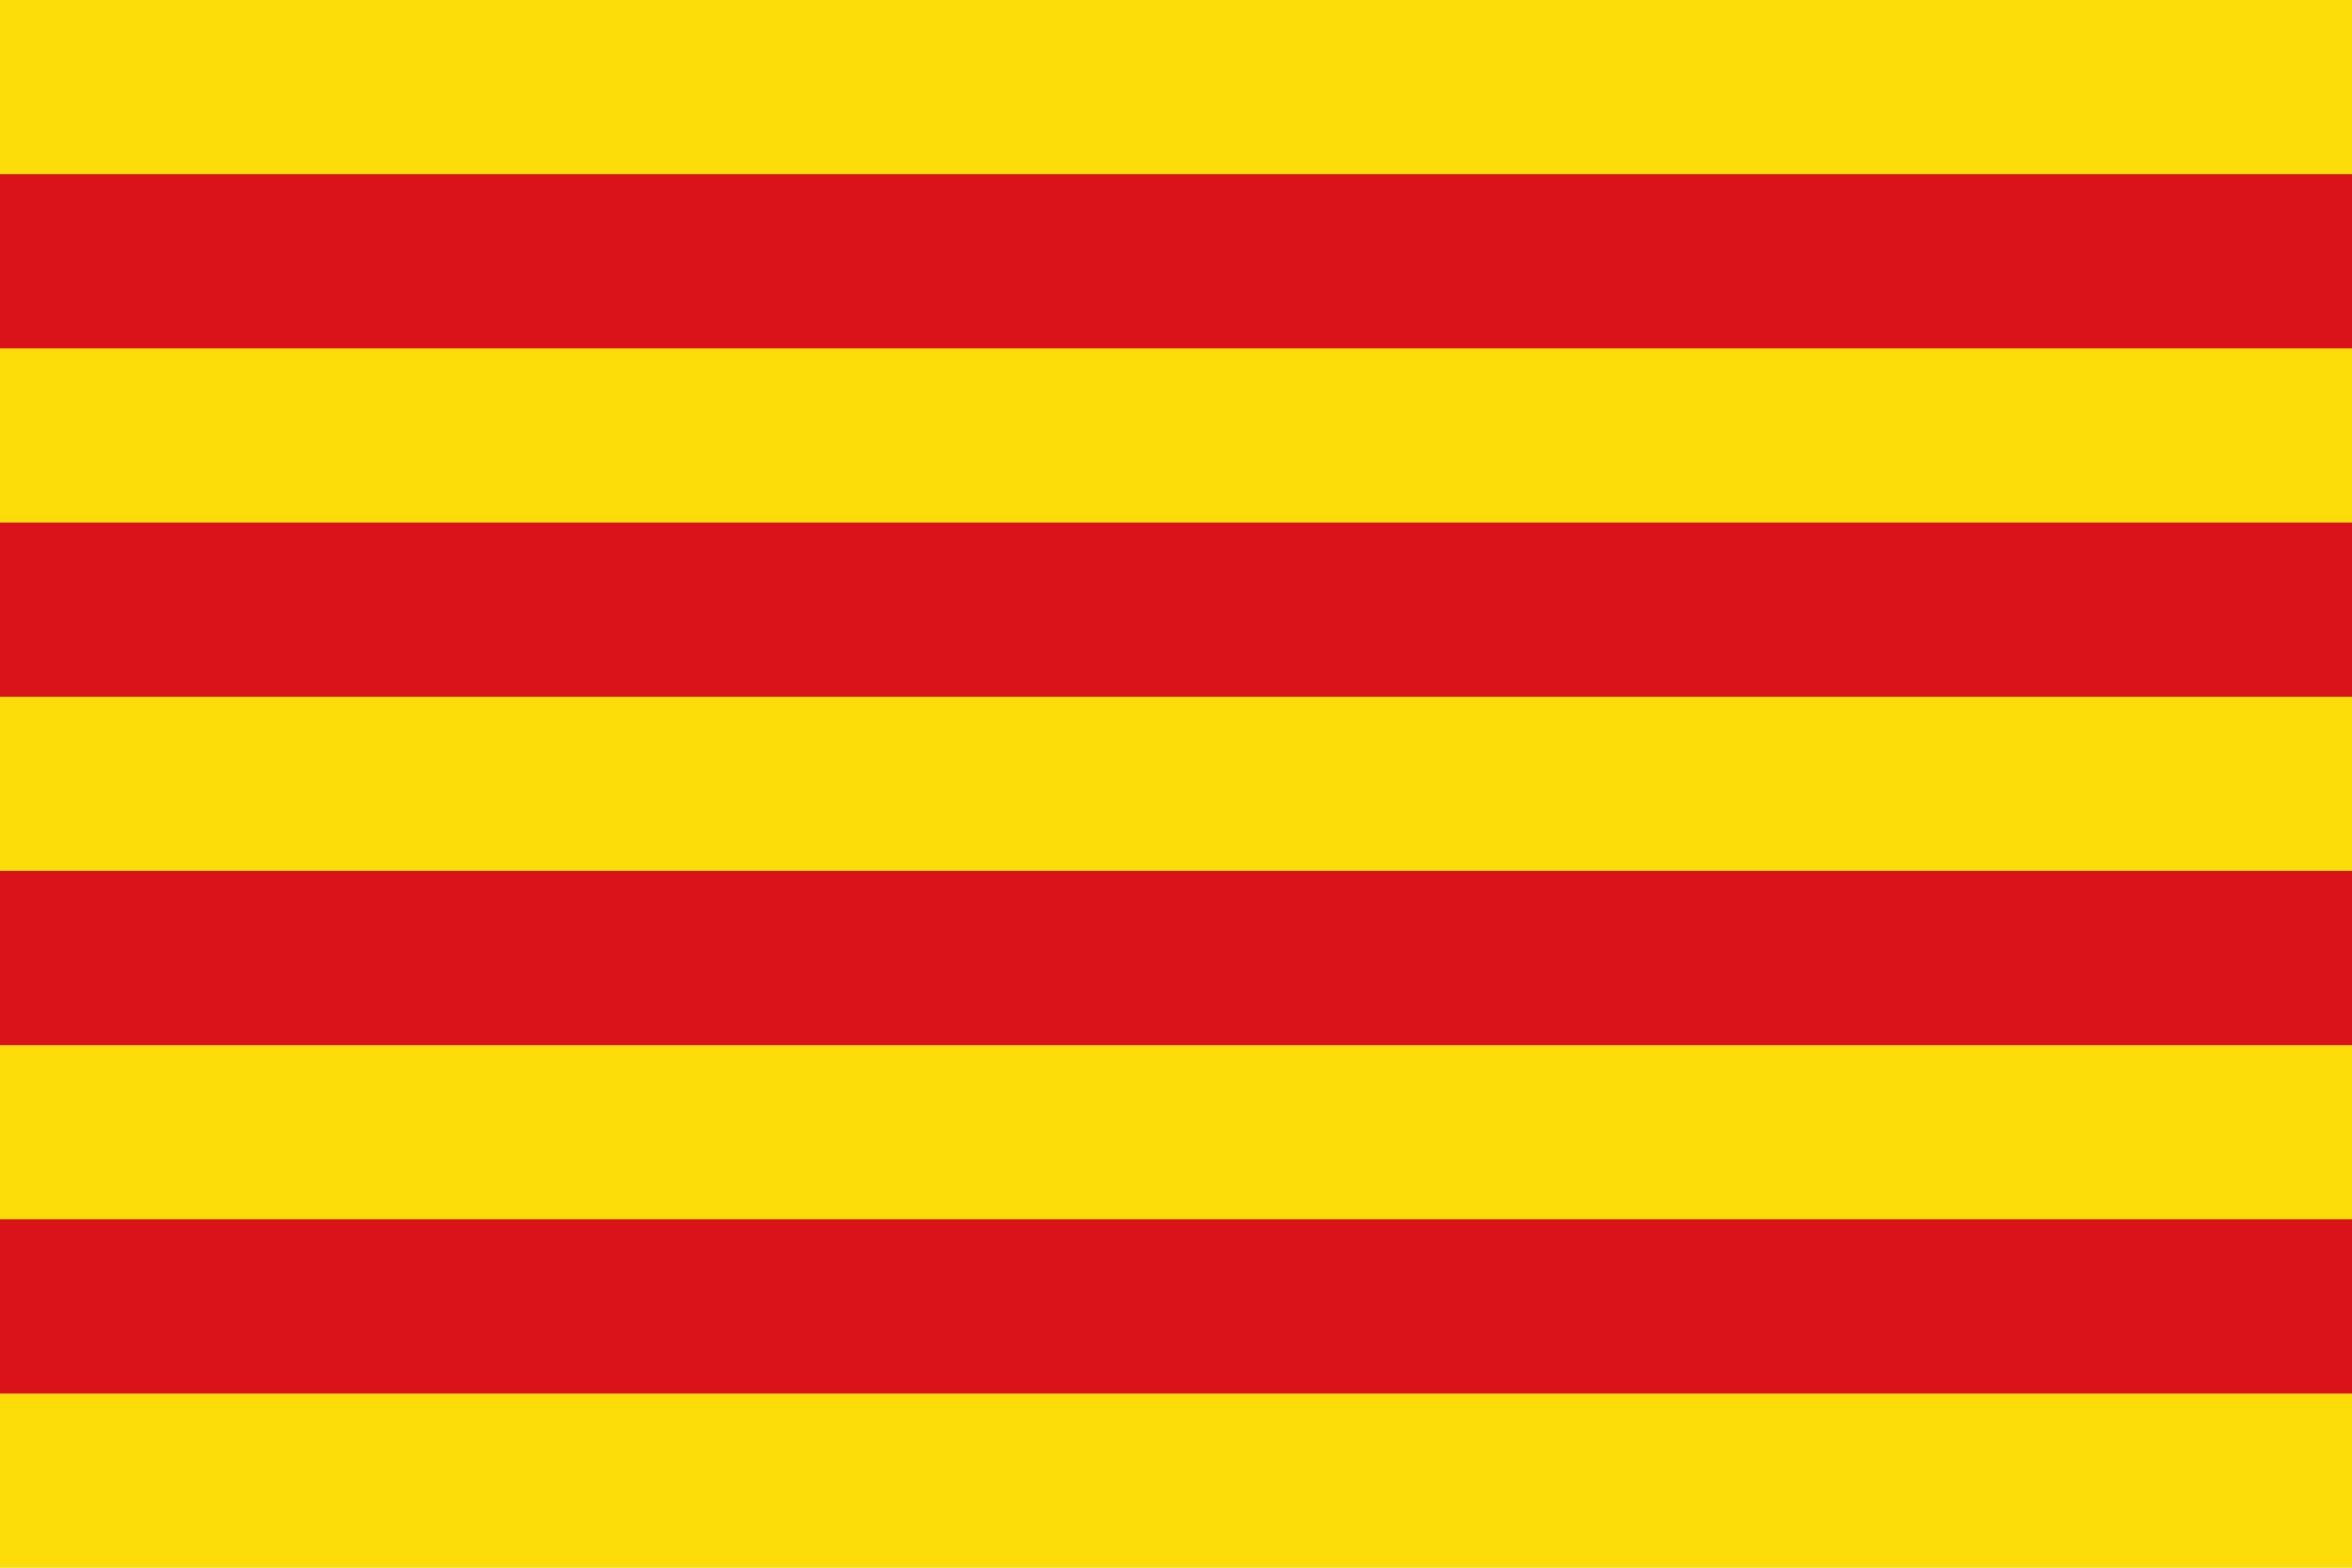
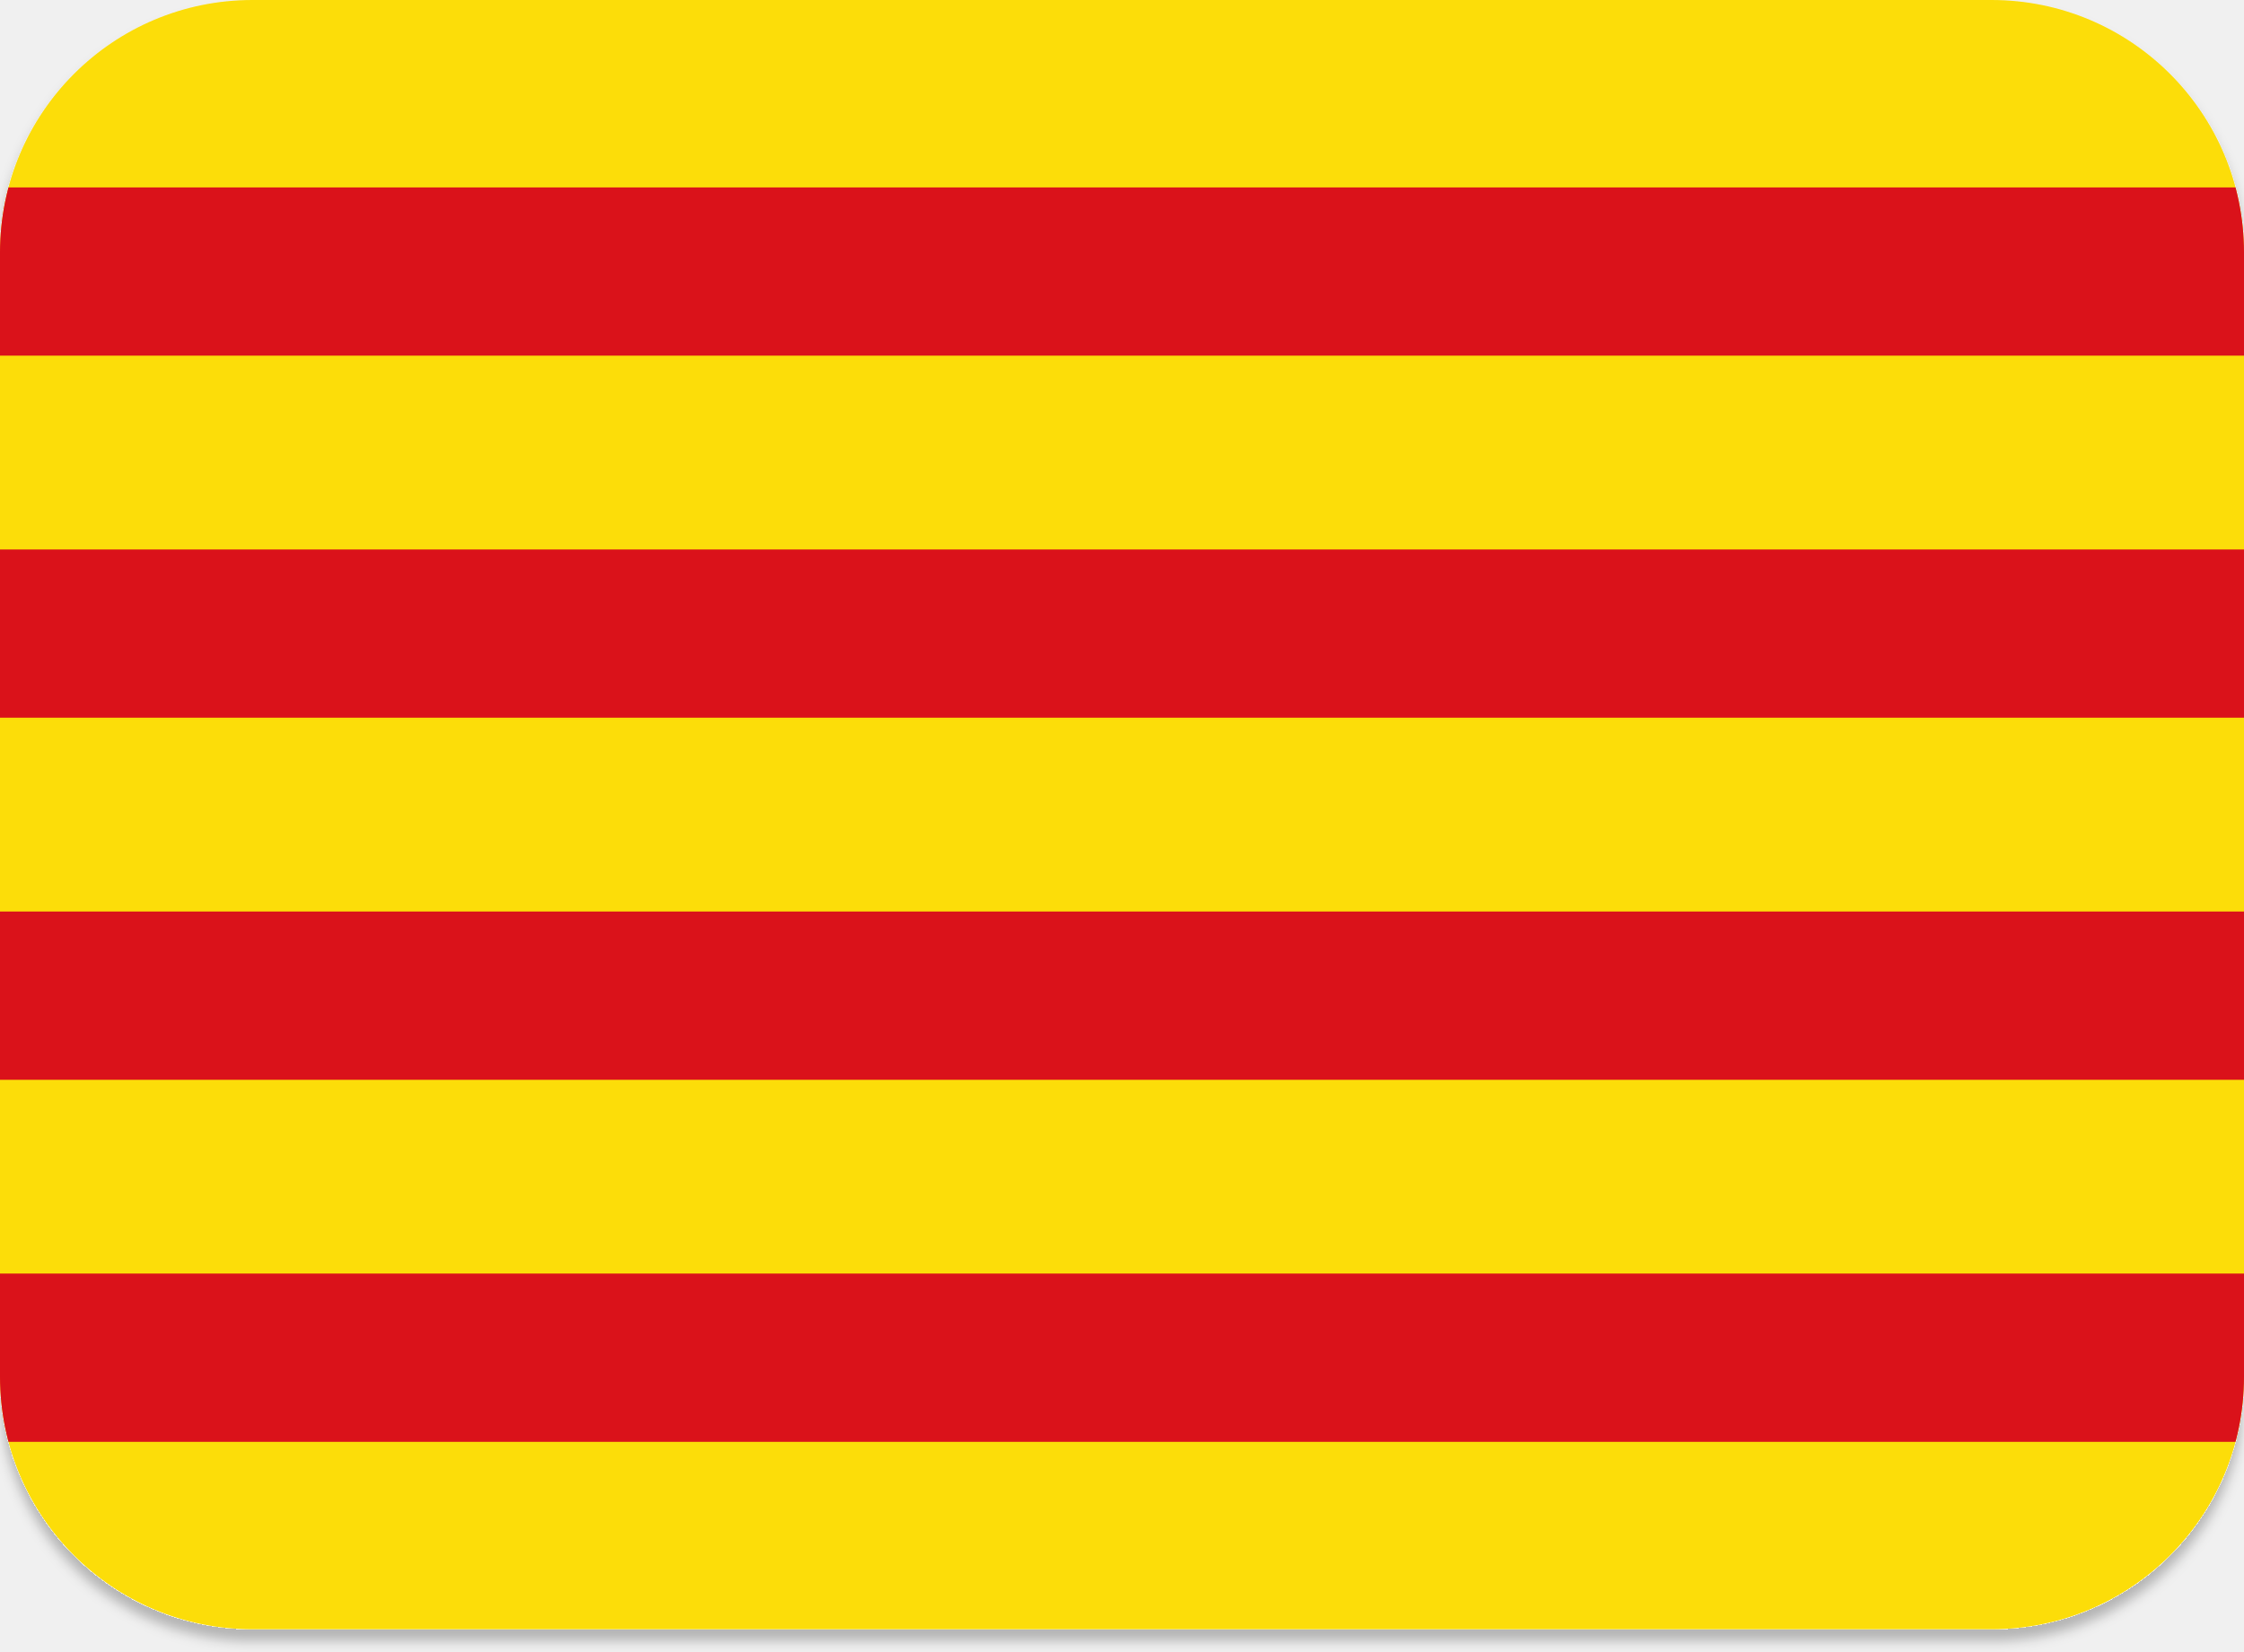
- <svg xmlns="http://www.w3.org/2000/svg" width="810" height="540">
-   <rect width="810" height="540" fill="#FCDD09" />
-   <path stroke="#DA121A" stroke-width="60" d="M0,90H810m0,120H0m0,120H810m0,120H0" />
+ <svg xmlns="http://www.w3.org/2000/svg" width="800" height="589" viewBox="0 0 800 589" fill="none">
+   <g filter="url(#filter0_d_27_14)">
+     <g clip-path="url(#clip0_27_14)">
+       <path d="M800 0H0V581H800V0Z" fill="#FCDD09" />
+       <path d="M0 96.833H800ZM800 225.944H0ZM0 355.056H800ZM800 484.167H0Z" fill="black" />
+       <path d="M0 96.833H800M800 225.944H0M0 355.056H800M800 484.167H0" stroke="#DA121A" stroke-width="60" />
+     </g>
+   </g>
+   <defs>
+     <filter id="filter0_d_27_14" x="-4" y="0" width="808" height="589" filterUnits="userSpaceOnUse" color-interpolation-filters="sRGB">
+       <feFlood flood-opacity="0" result="BackgroundImageFix" />
+       <feColorMatrix in="SourceAlpha" type="matrix" values="0 0 0 0 0 0 0 0 0 0 0 0 0 0 0 0 0 0 127 0" result="hardAlpha" />
+       <feOffset dy="4" />
+       <feGaussianBlur stdDeviation="2" />
+       <feComposite in2="hardAlpha" operator="out" />
+       <feColorMatrix type="matrix" values="0 0 0 0 0 0 0 0 0 0 0 0 0 0 0 0 0 0 0.25 0" />
+       <feBlend mode="normal" in2="BackgroundImageFix" result="effect1_dropShadow_27_14" />
+       <feBlend mode="normal" in="SourceGraphic" in2="effect1_dropShadow_27_14" result="shape" />
+     </filter>
+     <clipPath id="clip0_27_14">
+       <rect width="800" height="581" rx="90" fill="white" />
+     </clipPath>
+   </defs>
</svg>
